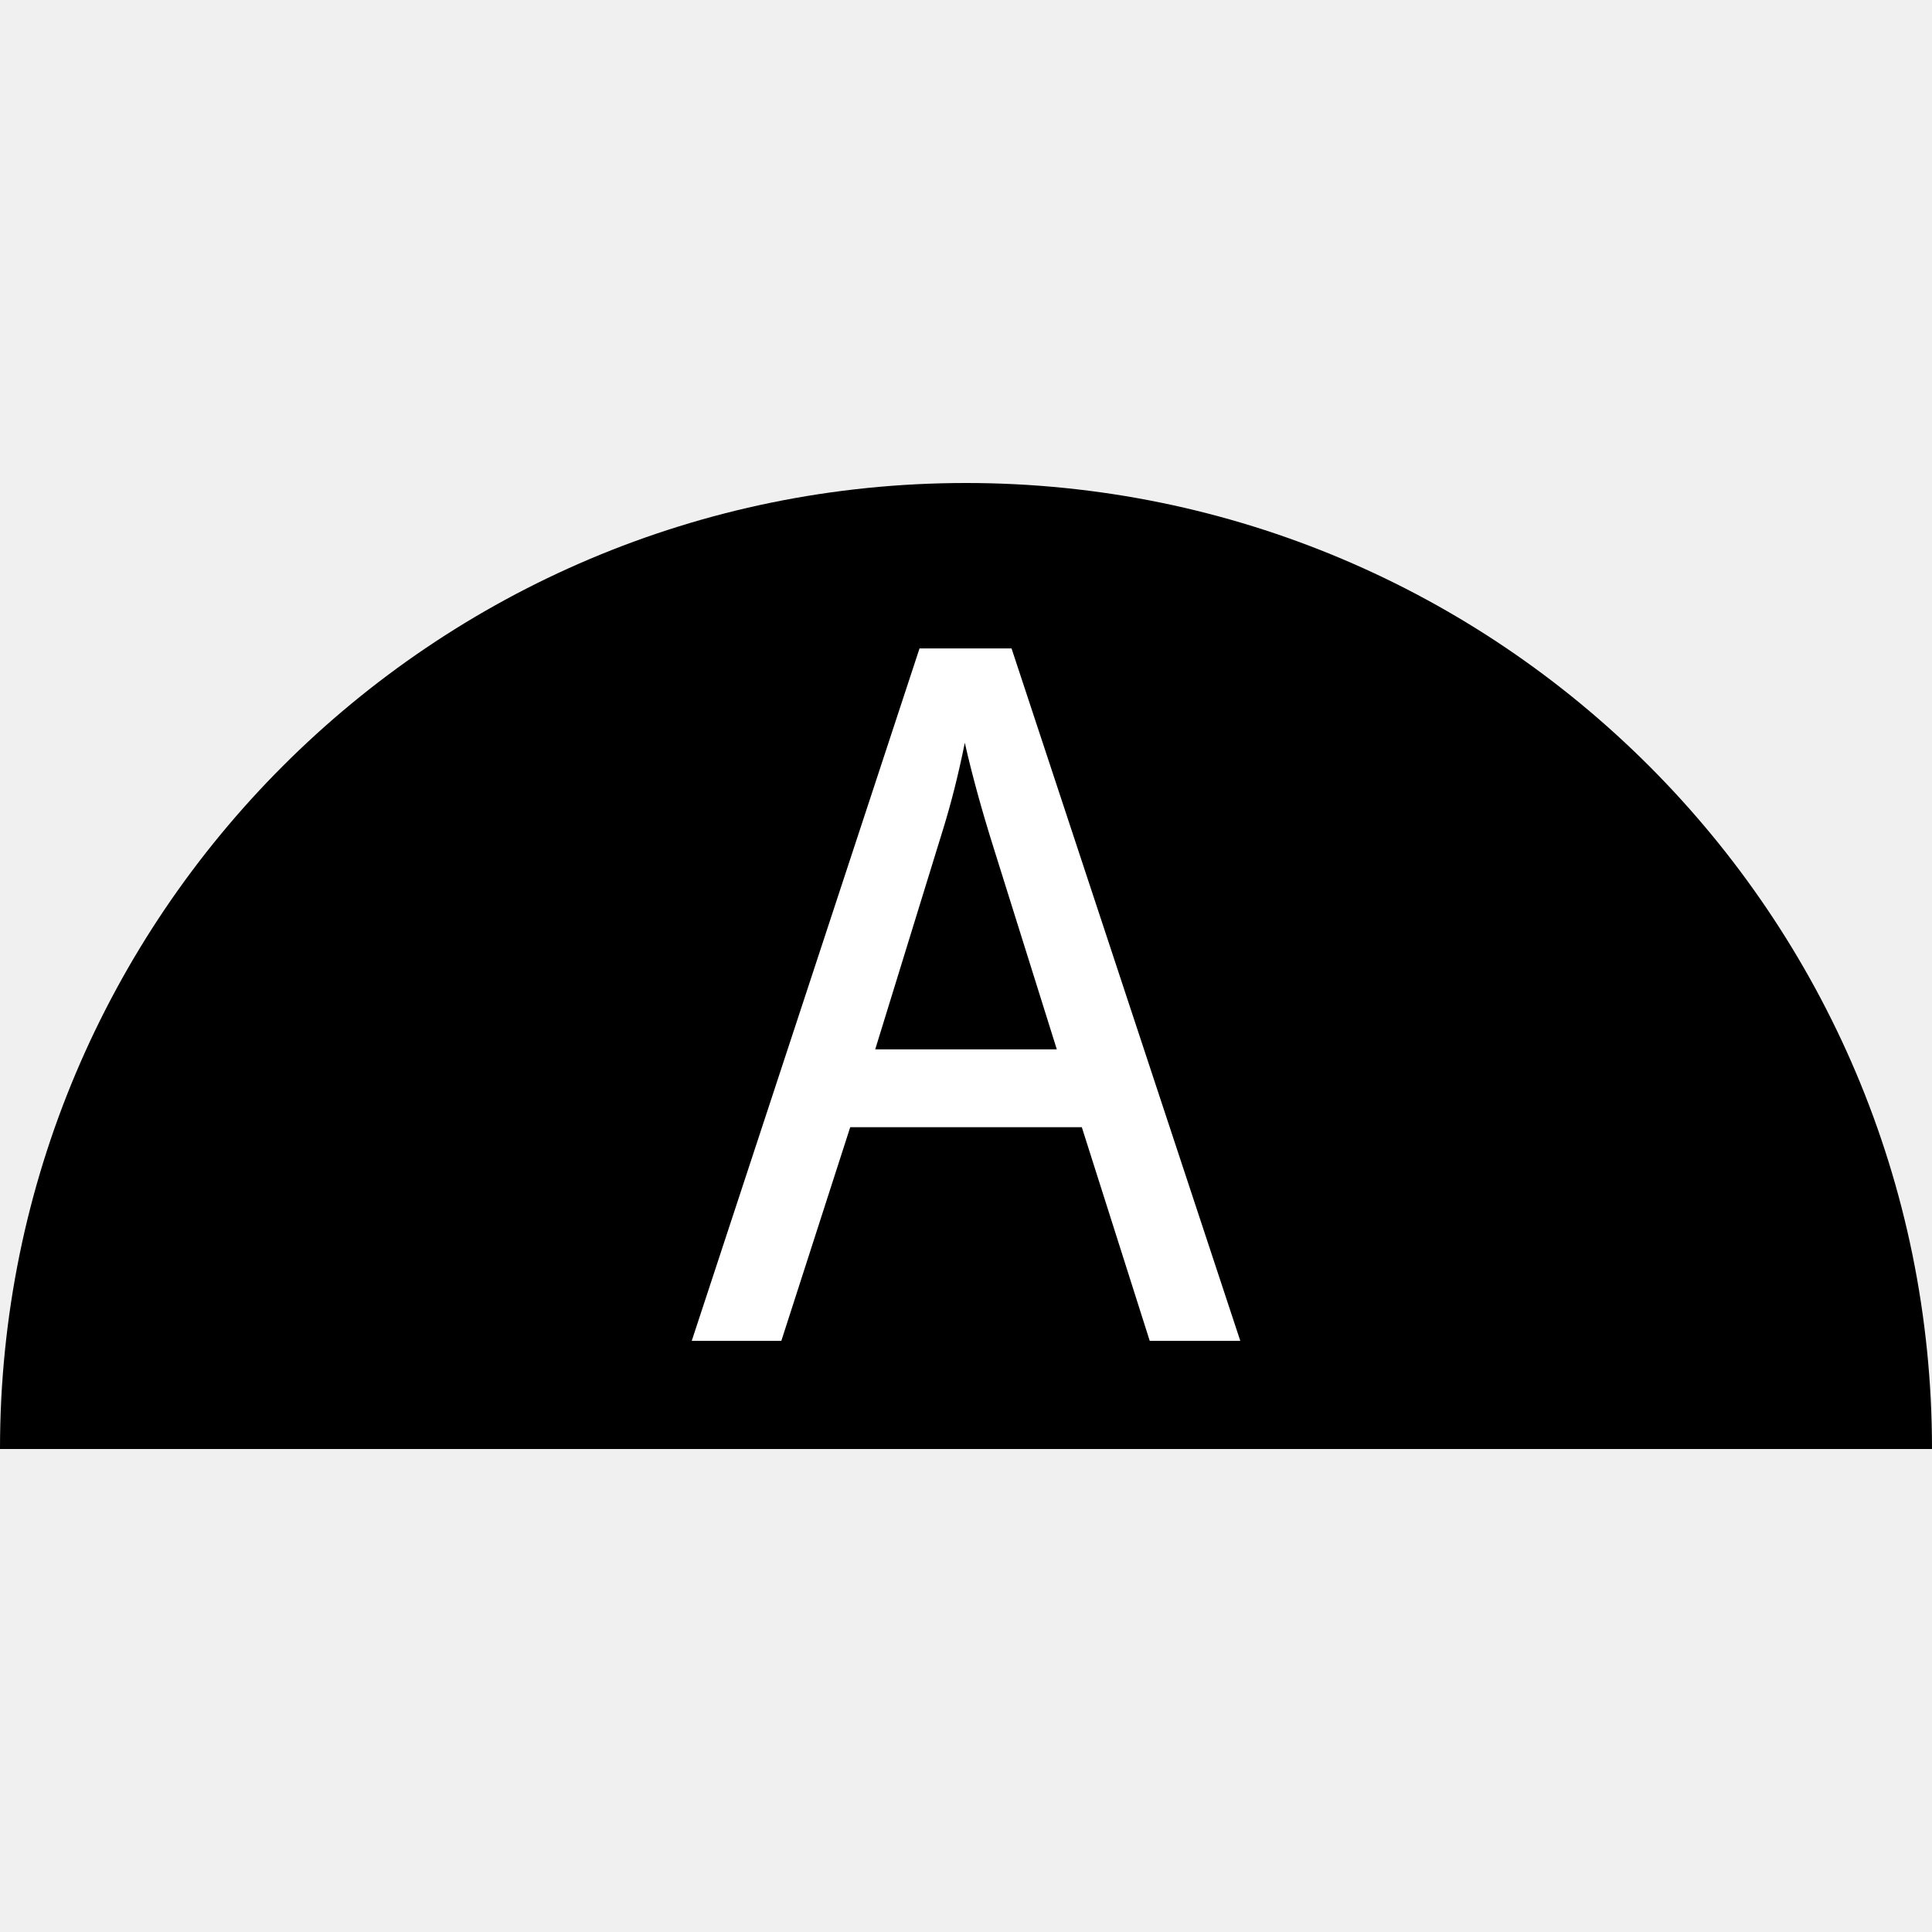
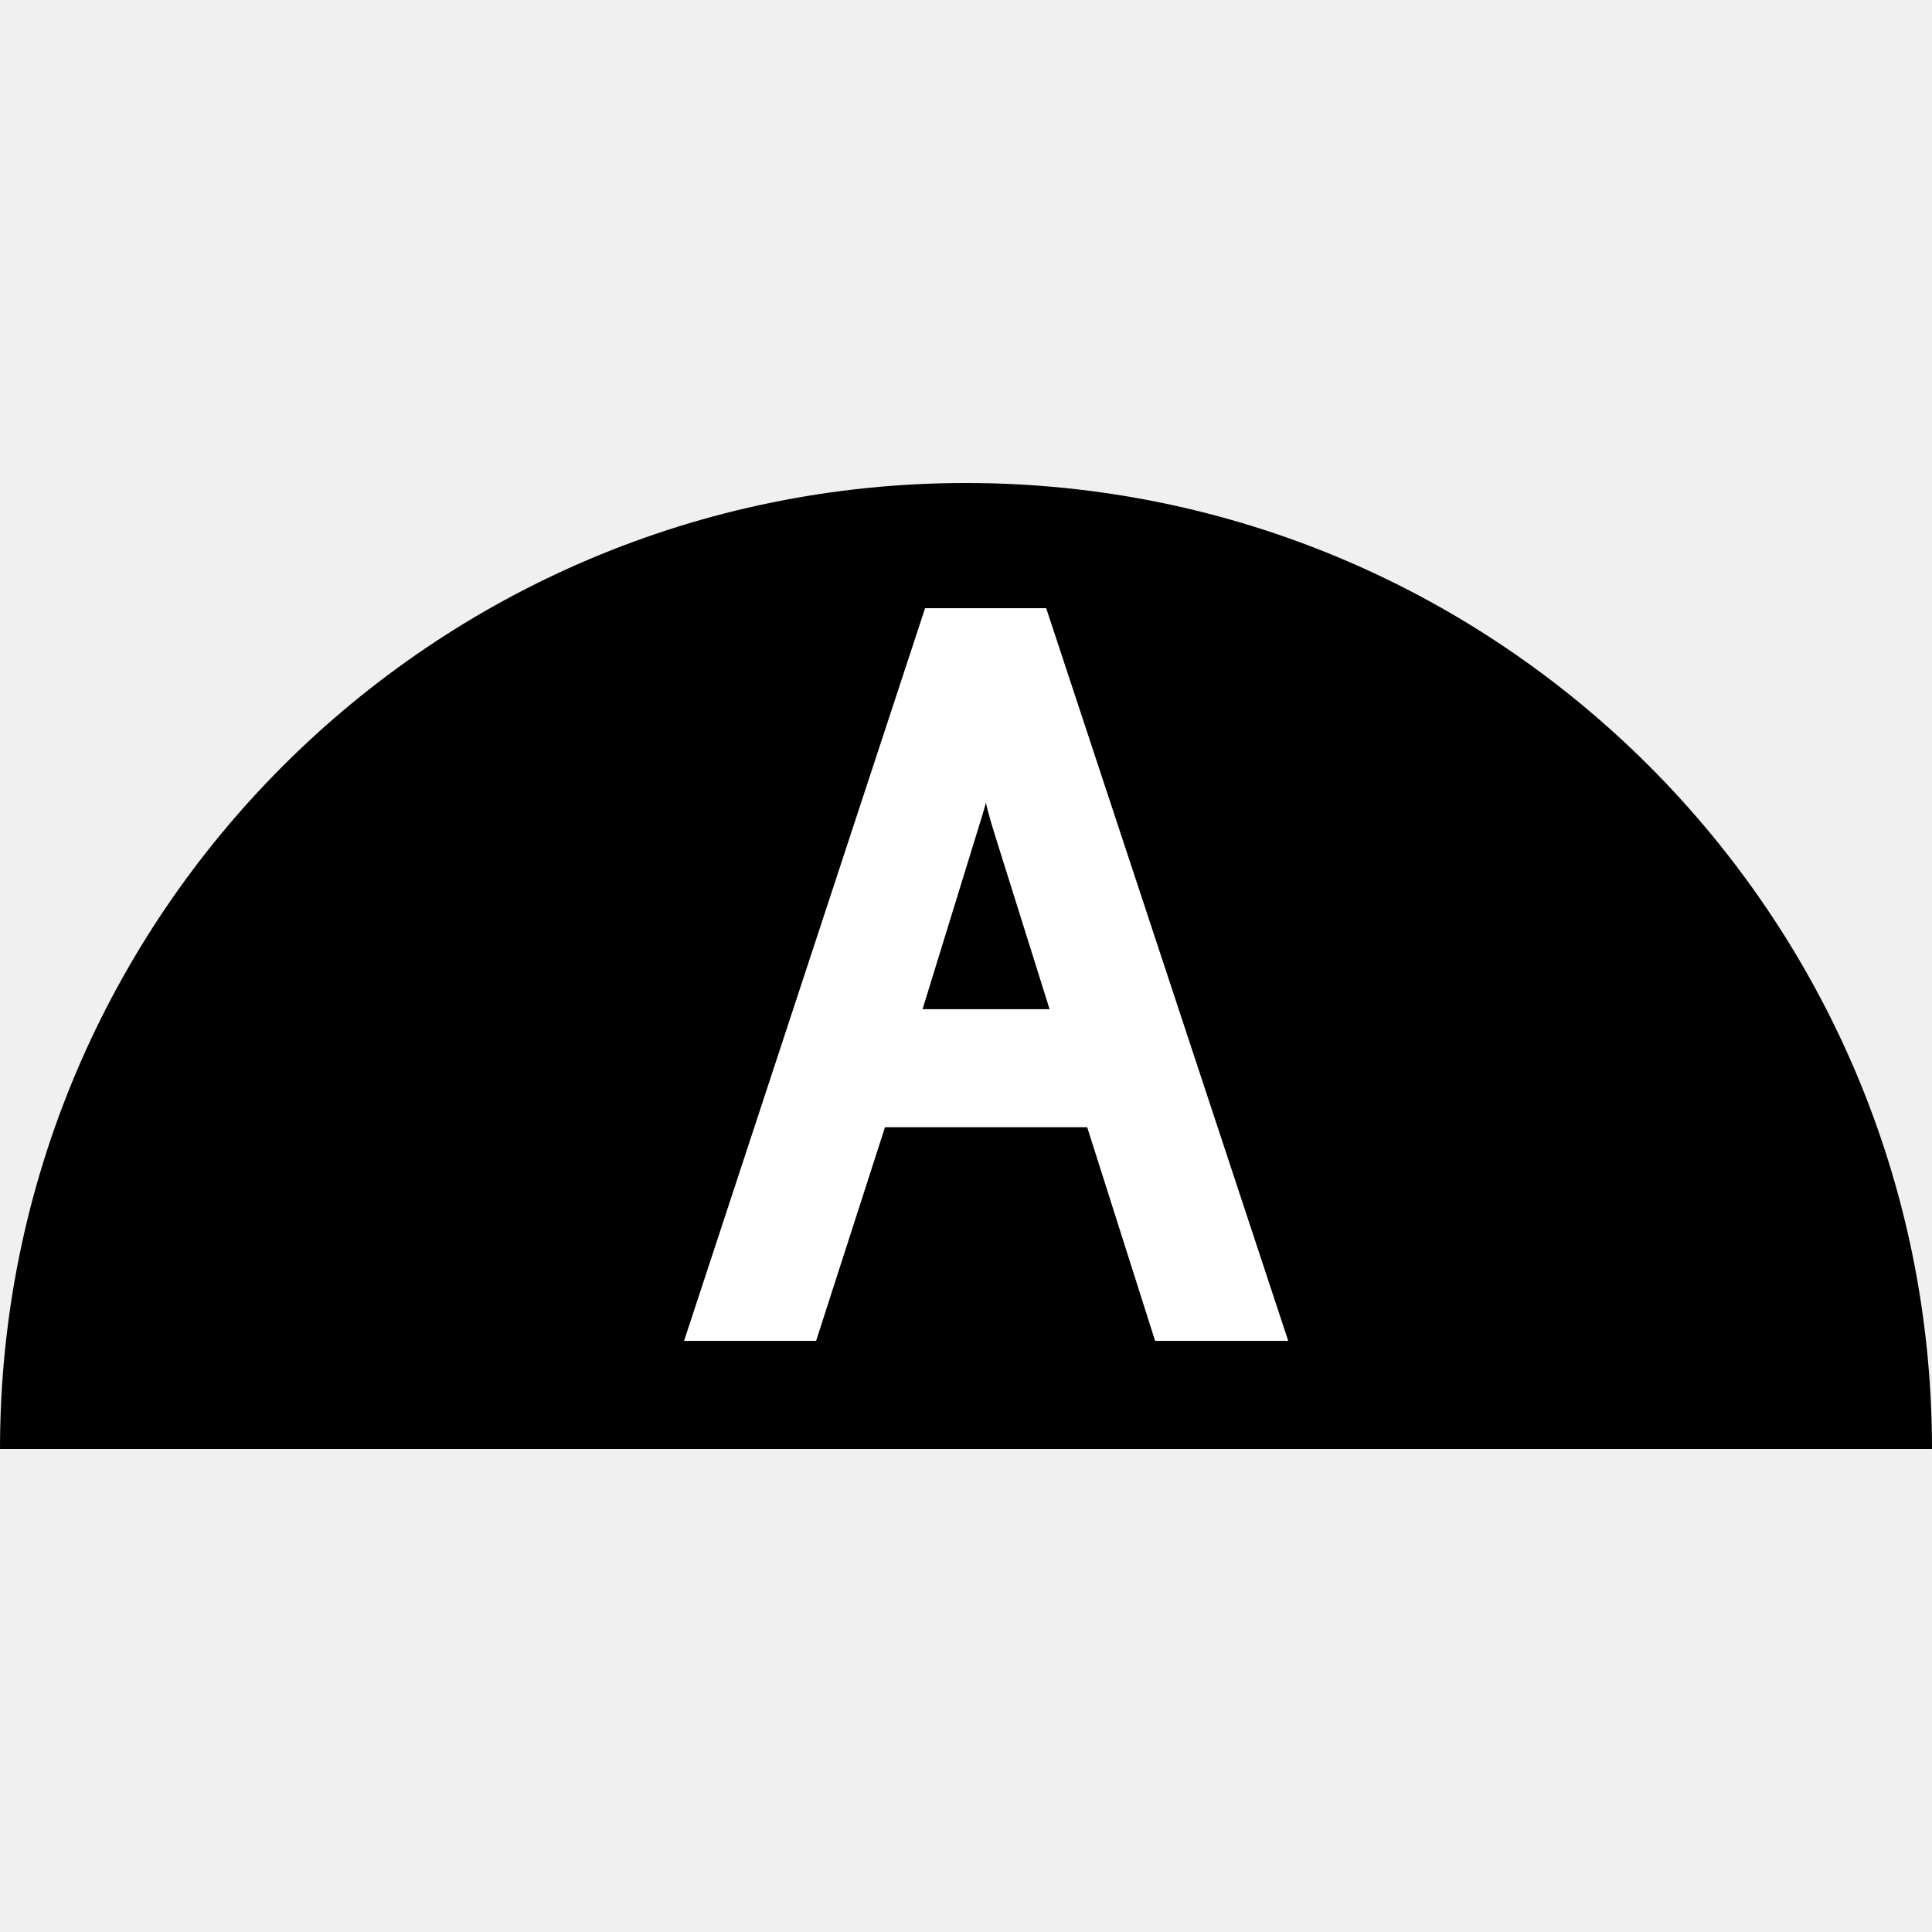
<svg xmlns="http://www.w3.org/2000/svg" width="100%" height="100%" viewBox="0 0 500 500" version="1.1" xml:space="preserve" style="fill-rule:evenodd;clip-rule:evenodd;stroke-linejoin:round;stroke-miterlimit:2;">
  <path d="M500,375c-0,-138.071 -111.929,-250 -250,-250c-138.071,0 -250,111.929 -250,250l500,0Z" style="fill:#000000;" />
-   <text x="50%" y="56%" font-size="250px" font-weight="600" dominant-baseline="middle" text-anchor="middle" style="fill:#FFFFFF;font-family:'Noto Mono', 'Noto Sans Mono'">A</text>
+   <text x="50%" y="56%" font-size="250px" font-weight="700" dominant-baseline="middle" text-anchor="middle" style="fill:#FFFFFF;font-family:'Noto Mono', 'Noto Sans Mono'">A</text>
</svg>
